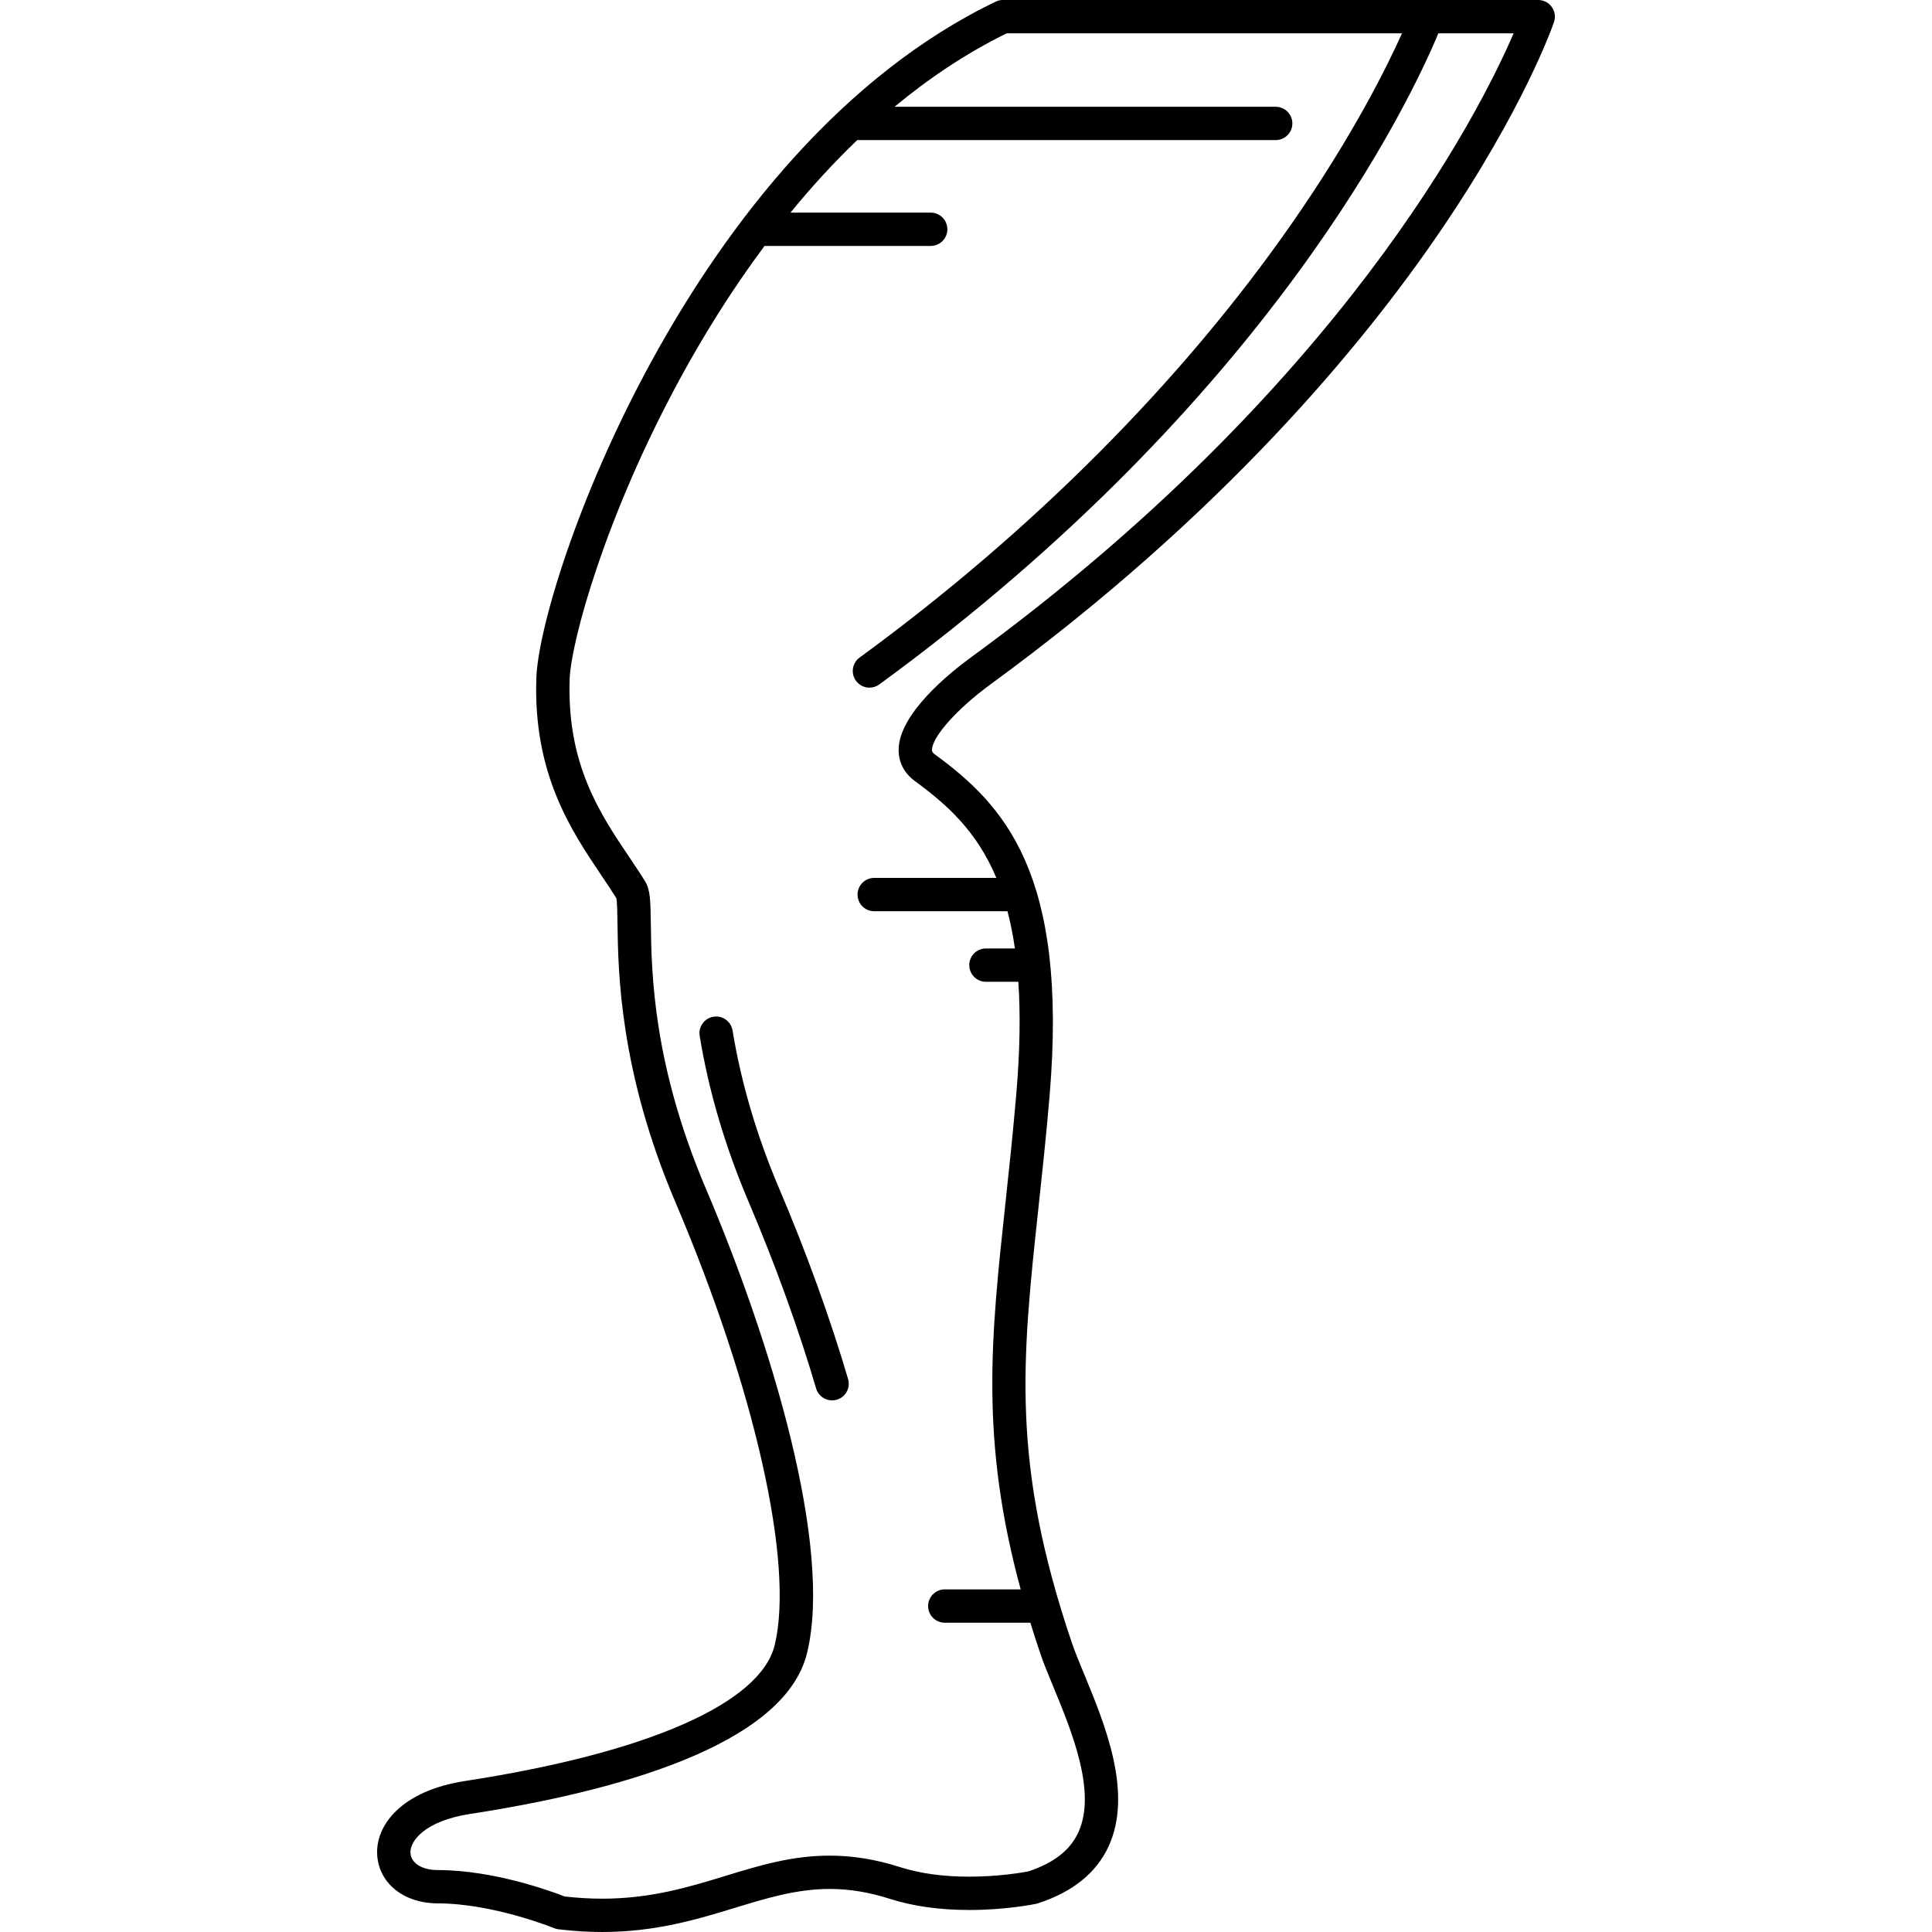
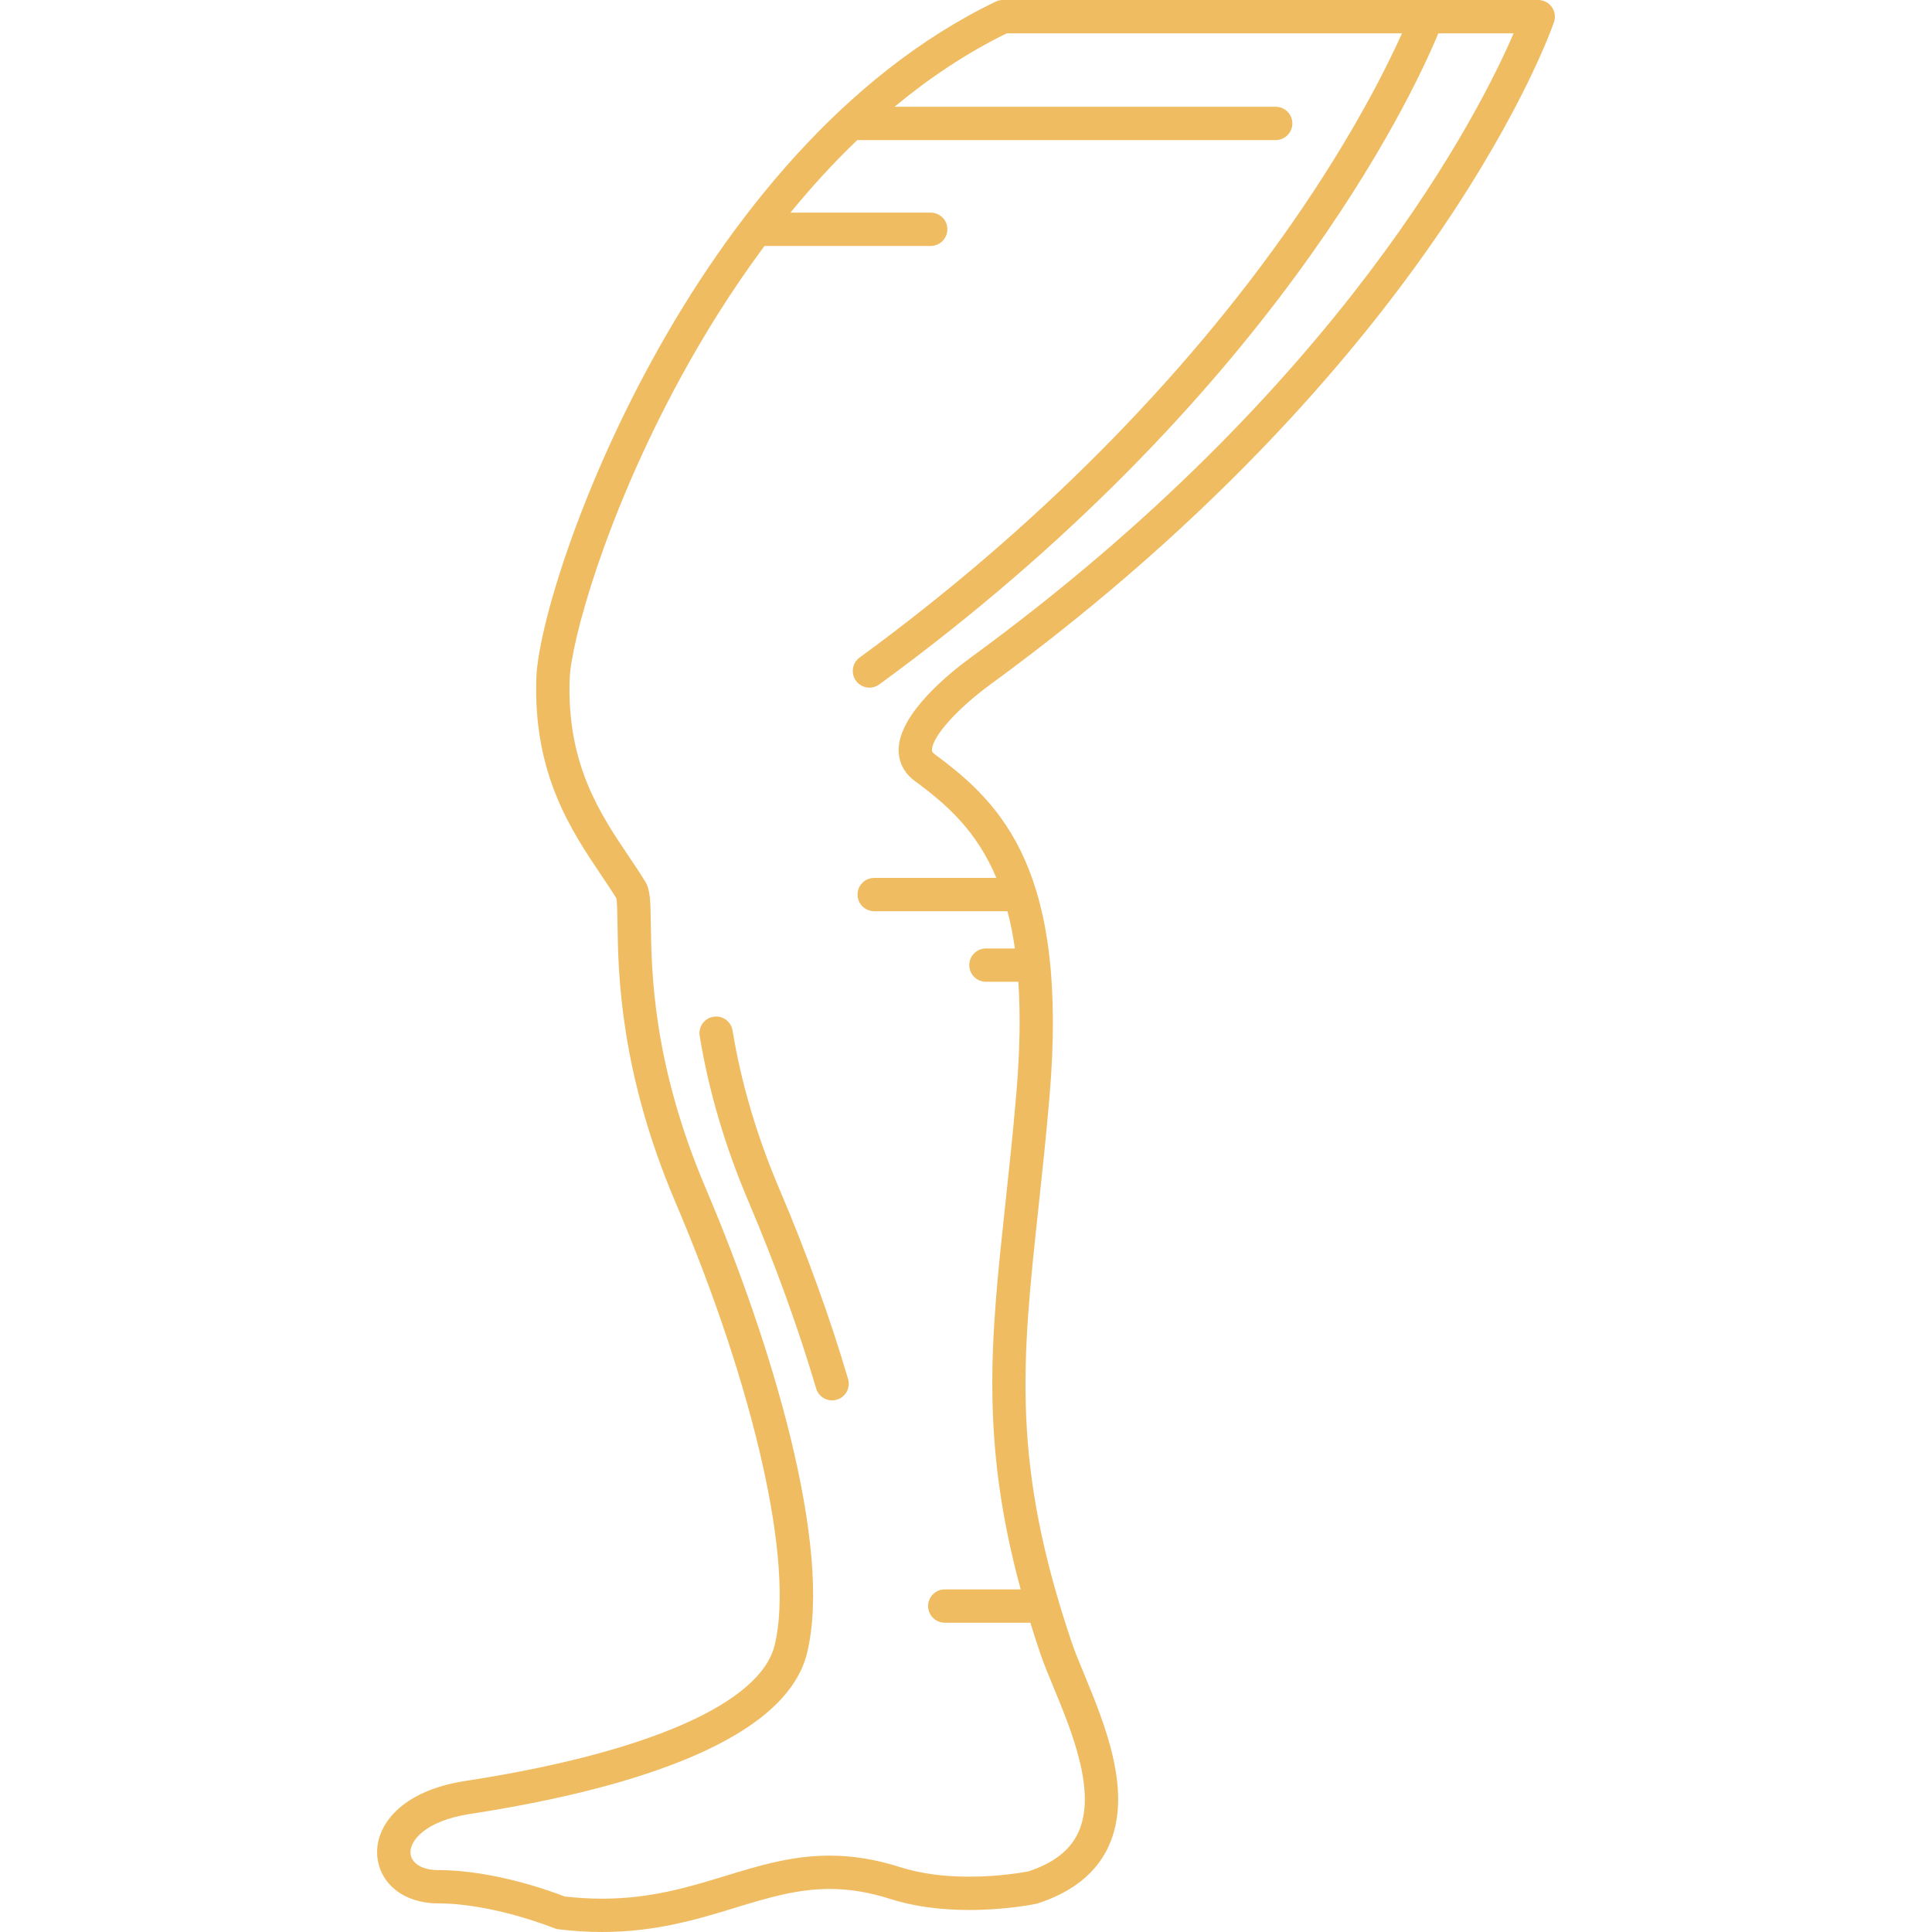
- <svg xmlns="http://www.w3.org/2000/svg" version="1.1" id="Capa_1" x="0px" y="0px" viewBox="0 0 492.831 492.831" style="enable-background:new 0 0 492.831 492.831;" xml:space="preserve">
+ <svg xmlns="http://www.w3.org/2000/svg" version="1.1" id="Capa_1" x="0px" y="0px" viewBox="0 0 492.831 492.831" style="enable-background:new 0 0 492.831 492.831;" xml:space="preserve" width="512px" height="512px">
  <g>
-     <path d="M395.84,1.776C395.042,0.661,393.755,0,392.384,0H255.819c-0.638,0-1.269,0.144-1.844,0.421   c-78.024,37.567-116.323,148.284-117.157,172.493c-0.846,24.475,8.848,38.883,16.636,50.461c1.35,2.007,2.628,3.907,3.762,5.735   c0.221,0.977,0.263,3.962,0.301,6.61c0.172,12.16,0.529,37.462,14.727,70.827c20.398,47.935,30.362,92.308,25.384,113.046   c-3.574,14.893-32.376,27.55-79.021,34.725c-16.272,2.503-22.963,11.378-22.375,19.062c0.547,7.154,6.894,12.15,15.435,12.15   c14.121,0,29.526,6.256,29.678,6.318c0.353,0.146,0.725,0.243,1.104,0.289c3.77,0.459,7.523,0.693,11.156,0.693   c13.706,0,24.451-3.284,33.932-6.182c8.073-2.467,15.698-4.798,24.093-4.798c5.042,0,10.077,0.827,15.392,2.529   c5.877,1.882,12.686,2.836,20.236,2.836c9.461,0,16.727-1.506,17.032-1.571c0.146-0.031,0.29-0.069,0.433-0.115   c8.851-2.863,14.923-7.746,18.05-14.512c6.315-13.666-0.942-31.214-6.242-44.027c-1.263-3.053-2.354-5.69-3.091-7.868   c-15.559-45.919-12.761-71.887-8.526-111.193c0.958-8.891,1.948-18.084,2.821-28.379c4.835-57.054-11.832-74.341-29.317-87.157   c-0.683-0.5-0.682-0.808-0.682-1.079c0.003-3.329,6.409-10.516,14.902-16.719C311.873,131.33,347.75,87.826,367.417,58.95   c21.427-31.461,28.692-52.453,28.991-53.331C396.849,4.321,396.638,2.89,395.84,1.776z M247.622,167.731   c-5.526,4.037-18.381,14.415-18.389,23.576c-0.002,3.2,1.435,5.946,4.157,7.941c8.141,5.967,15.766,12.736,20.769,24.695H223   c-2.347,0-4.25,1.903-4.25,4.25c0,2.347,1.903,4.25,4.25,4.25h33.997c0.762,2.906,1.4,6.057,1.894,9.499h-7.393   c-2.347,0-4.25,1.903-4.25,4.25c0,2.347,1.903,4.25,4.25,4.25h8.269c0.54,8.035,0.43,17.38-0.503,28.39   c-0.864,10.198-1.85,19.343-2.802,28.186c-3.693,34.287-6.479,60.21,3.902,98.416h-19.364c-2.347,0-4.25,1.903-4.25,4.25   c0,2.347,1.903,4.25,4.25,4.25h21.832c0.795,2.582,1.641,5.213,2.557,7.916c0.828,2.442,2.023,5.331,3.287,8.39   c4.699,11.362,11.135,26.923,6.38,37.213c-2.096,4.536-6.258,7.781-12.721,9.915c-1.191,0.23-7.386,1.348-15.078,1.348   c-6.67,0-12.606-0.818-17.645-2.431c-6.165-1.975-12.048-2.934-17.983-2.934c-9.665,0-17.88,2.511-26.577,5.169   c-9.347,2.856-19.012,5.81-31.447,5.811c-3.117,0-6.338-0.19-9.584-0.566c-3.09-1.212-17.952-6.734-32.354-6.734   c-3.966,0-6.763-1.727-6.96-4.298c-0.233-3.049,3.621-8.232,15.193-10.013c36.057-5.547,80.245-17.188,85.995-41.143   c6.524-27.183-9.065-78.963-25.829-118.358c-13.543-31.827-13.872-55.111-14.049-67.619c-0.081-5.73-0.122-8.607-1.416-10.711   c-1.26-2.047-2.636-4.093-4.094-6.259c-7.473-11.109-15.944-23.701-15.193-45.424c0.32-9.302,8.961-41.422,28.339-76.944   c5.672-10.399,12.785-22.005,21.366-33.526h42.394c2.347,0,4.25-1.903,4.25-4.25c0-2.347-1.903-4.25-4.25-4.25h-35.769   c5.205-6.371,10.879-12.609,17.022-18.5h106.747c2.347,0,4.25-1.903,4.25-4.25s-1.903-4.25-4.25-4.25h-97.229   c8.708-7.22,18.234-13.643,28.614-18.736h100.836c-3.874,8.638-12.55,26.12-27.943,48.263   c-28.018,40.302-66.197,78.674-110.413,110.968c-1.896,1.384-2.31,4.044-0.925,5.939c0.833,1.139,2.125,1.744,3.436,1.744   c0.87,0,1.747-0.266,2.503-0.818C323.903,101.84,359.782,25.616,366.91,8.5h19.197C377.496,28.489,342.27,98.602,247.622,167.731z" />
-     <path d="M198.773,303.219c-5.726-13.457-9.73-27.032-11.904-40.351c-0.378-2.317-2.559-3.89-4.879-3.51   c-2.316,0.378-3.888,2.562-3.51,4.879c2.283,13.991,6.479,28.226,12.471,42.31c6.827,16.043,12.785,32.511,17.231,47.626   c0.545,1.852,2.238,3.052,4.075,3.052c0.397,0,0.801-0.056,1.201-0.174c2.252-0.662,3.54-3.024,2.878-5.276   C211.8,336.35,205.727,319.56,198.773,303.219z" />
+     <path d="M395.84,1.776C395.042,0.661,393.755,0,392.384,0H255.819c-0.638,0-1.269,0.144-1.844,0.421   c-78.024,37.567-116.323,148.284-117.157,172.493c-0.846,24.475,8.848,38.883,16.636,50.461c1.35,2.007,2.628,3.907,3.762,5.735   c0.221,0.977,0.263,3.962,0.301,6.61c0.172,12.16,0.529,37.462,14.727,70.827c20.398,47.935,30.362,92.308,25.384,113.046   c-3.574,14.893-32.376,27.55-79.021,34.725c-16.272,2.503-22.963,11.378-22.375,19.062c0.547,7.154,6.894,12.15,15.435,12.15   c14.121,0,29.526,6.256,29.678,6.318c0.353,0.146,0.725,0.243,1.104,0.289c3.77,0.459,7.523,0.693,11.156,0.693   c13.706,0,24.451-3.284,33.932-6.182c8.073-2.467,15.698-4.798,24.093-4.798c5.042,0,10.077,0.827,15.392,2.529   c5.877,1.882,12.686,2.836,20.236,2.836c9.461,0,16.727-1.506,17.032-1.571c0.146-0.031,0.29-0.069,0.433-0.115   c8.851-2.863,14.923-7.746,18.05-14.512c6.315-13.666-0.942-31.214-6.242-44.027c-1.263-3.053-2.354-5.69-3.091-7.868   c-15.559-45.919-12.761-71.887-8.526-111.193c0.958-8.891,1.948-18.084,2.821-28.379c4.835-57.054-11.832-74.341-29.317-87.157   c-0.683-0.5-0.682-0.808-0.682-1.079c0.003-3.329,6.409-10.516,14.902-16.719C311.873,131.33,347.75,87.826,367.417,58.95   c21.427-31.461,28.692-52.453,28.991-53.331C396.849,4.321,396.638,2.89,395.84,1.776z M247.622,167.731   c-5.526,4.037-18.381,14.415-18.389,23.576c-0.002,3.2,1.435,5.946,4.157,7.941c8.141,5.967,15.766,12.736,20.769,24.695H223   c-2.347,0-4.25,1.903-4.25,4.25c0,2.347,1.903,4.25,4.25,4.25h33.997c0.762,2.906,1.4,6.057,1.894,9.499h-7.393   c-2.347,0-4.25,1.903-4.25,4.25c0,2.347,1.903,4.25,4.25,4.25h8.269c0.54,8.035,0.43,17.38-0.503,28.39   c-0.864,10.198-1.85,19.343-2.802,28.186c-3.693,34.287-6.479,60.21,3.902,98.416h-19.364c-2.347,0-4.25,1.903-4.25,4.25   c0,2.347,1.903,4.25,4.25,4.25h21.832c0.795,2.582,1.641,5.213,2.557,7.916c0.828,2.442,2.023,5.331,3.287,8.39   c4.699,11.362,11.135,26.923,6.38,37.213c-2.096,4.536-6.258,7.781-12.721,9.915c-1.191,0.23-7.386,1.348-15.078,1.348   c-6.67,0-12.606-0.818-17.645-2.431c-6.165-1.975-12.048-2.934-17.983-2.934c-9.665,0-17.88,2.511-26.577,5.169   c-9.347,2.856-19.012,5.81-31.447,5.811c-3.117,0-6.338-0.19-9.584-0.566c-3.09-1.212-17.952-6.734-32.354-6.734   c-3.966,0-6.763-1.727-6.96-4.298c-0.233-3.049,3.621-8.232,15.193-10.013c36.057-5.547,80.245-17.188,85.995-41.143   c6.524-27.183-9.065-78.963-25.829-118.358c-13.543-31.827-13.872-55.111-14.049-67.619c-0.081-5.73-0.122-8.607-1.416-10.711   c-1.26-2.047-2.636-4.093-4.094-6.259c-7.473-11.109-15.944-23.701-15.193-45.424c0.32-9.302,8.961-41.422,28.339-76.944   c5.672-10.399,12.785-22.005,21.366-33.526h42.394c2.347,0,4.25-1.903,4.25-4.25c0-2.347-1.903-4.25-4.25-4.25h-35.769   c5.205-6.371,10.879-12.609,17.022-18.5h106.747c2.347,0,4.25-1.903,4.25-4.25s-1.903-4.25-4.25-4.25h-97.229   c8.708-7.22,18.234-13.643,28.614-18.736h100.836c-3.874,8.638-12.55,26.12-27.943,48.263   c-28.018,40.302-66.197,78.674-110.413,110.968c-1.896,1.384-2.31,4.044-0.925,5.939c0.833,1.139,2.125,1.744,3.436,1.744   c0.87,0,1.747-0.266,2.503-0.818C323.903,101.84,359.782,25.616,366.91,8.5h19.197C377.496,28.489,342.27,98.602,247.622,167.731z" fill="#f0bc62" />
+     <path d="M198.773,303.219c-5.726-13.457-9.73-27.032-11.904-40.351c-0.378-2.317-2.559-3.89-4.879-3.51   c-2.316,0.378-3.888,2.562-3.51,4.879c2.283,13.991,6.479,28.226,12.471,42.31c6.827,16.043,12.785,32.511,17.231,47.626   c0.545,1.852,2.238,3.052,4.075,3.052c0.397,0,0.801-0.056,1.201-0.174c2.252-0.662,3.54-3.024,2.878-5.276   C211.8,336.35,205.727,319.56,198.773,303.219z" fill="#f0bc62" />
  </g>
  <g>
</g>
  <g>
</g>
  <g>
</g>
  <g>
</g>
  <g>
</g>
  <g>
</g>
  <g>
</g>
  <g>
</g>
  <g>
</g>
  <g>
</g>
  <g>
</g>
  <g>
</g>
  <g>
</g>
  <g>
</g>
  <g>
</g>
</svg>
